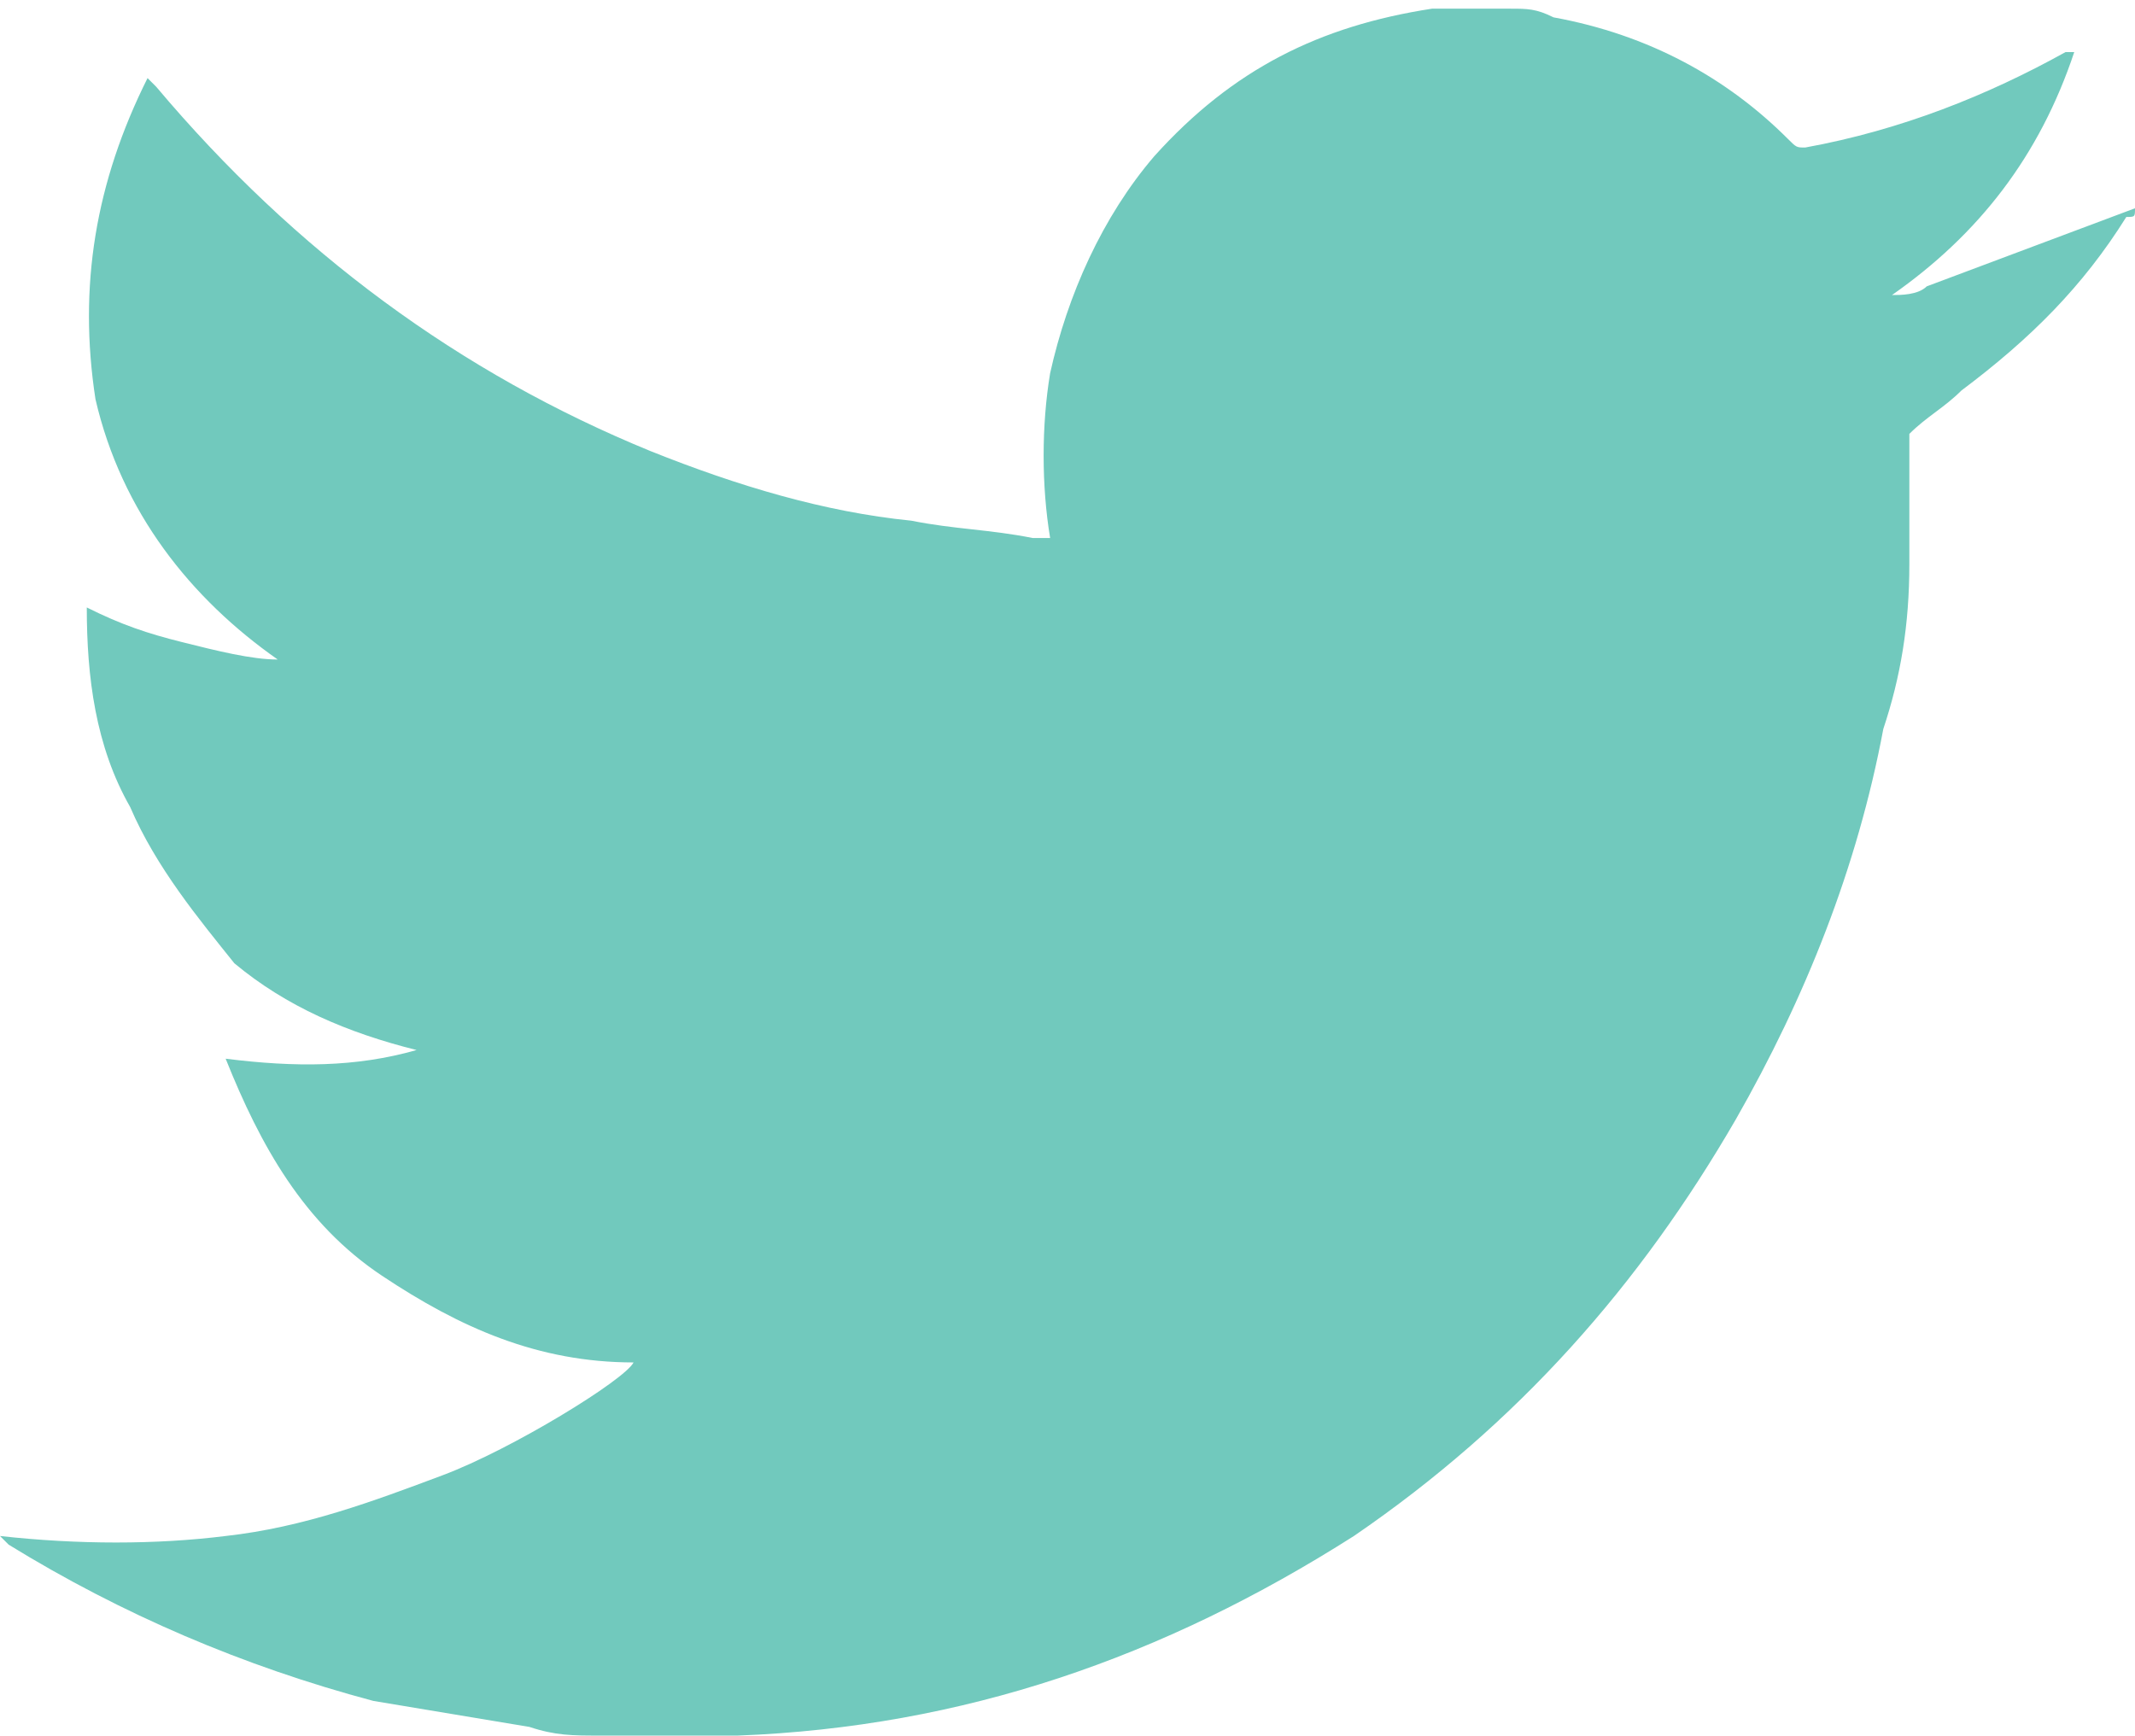
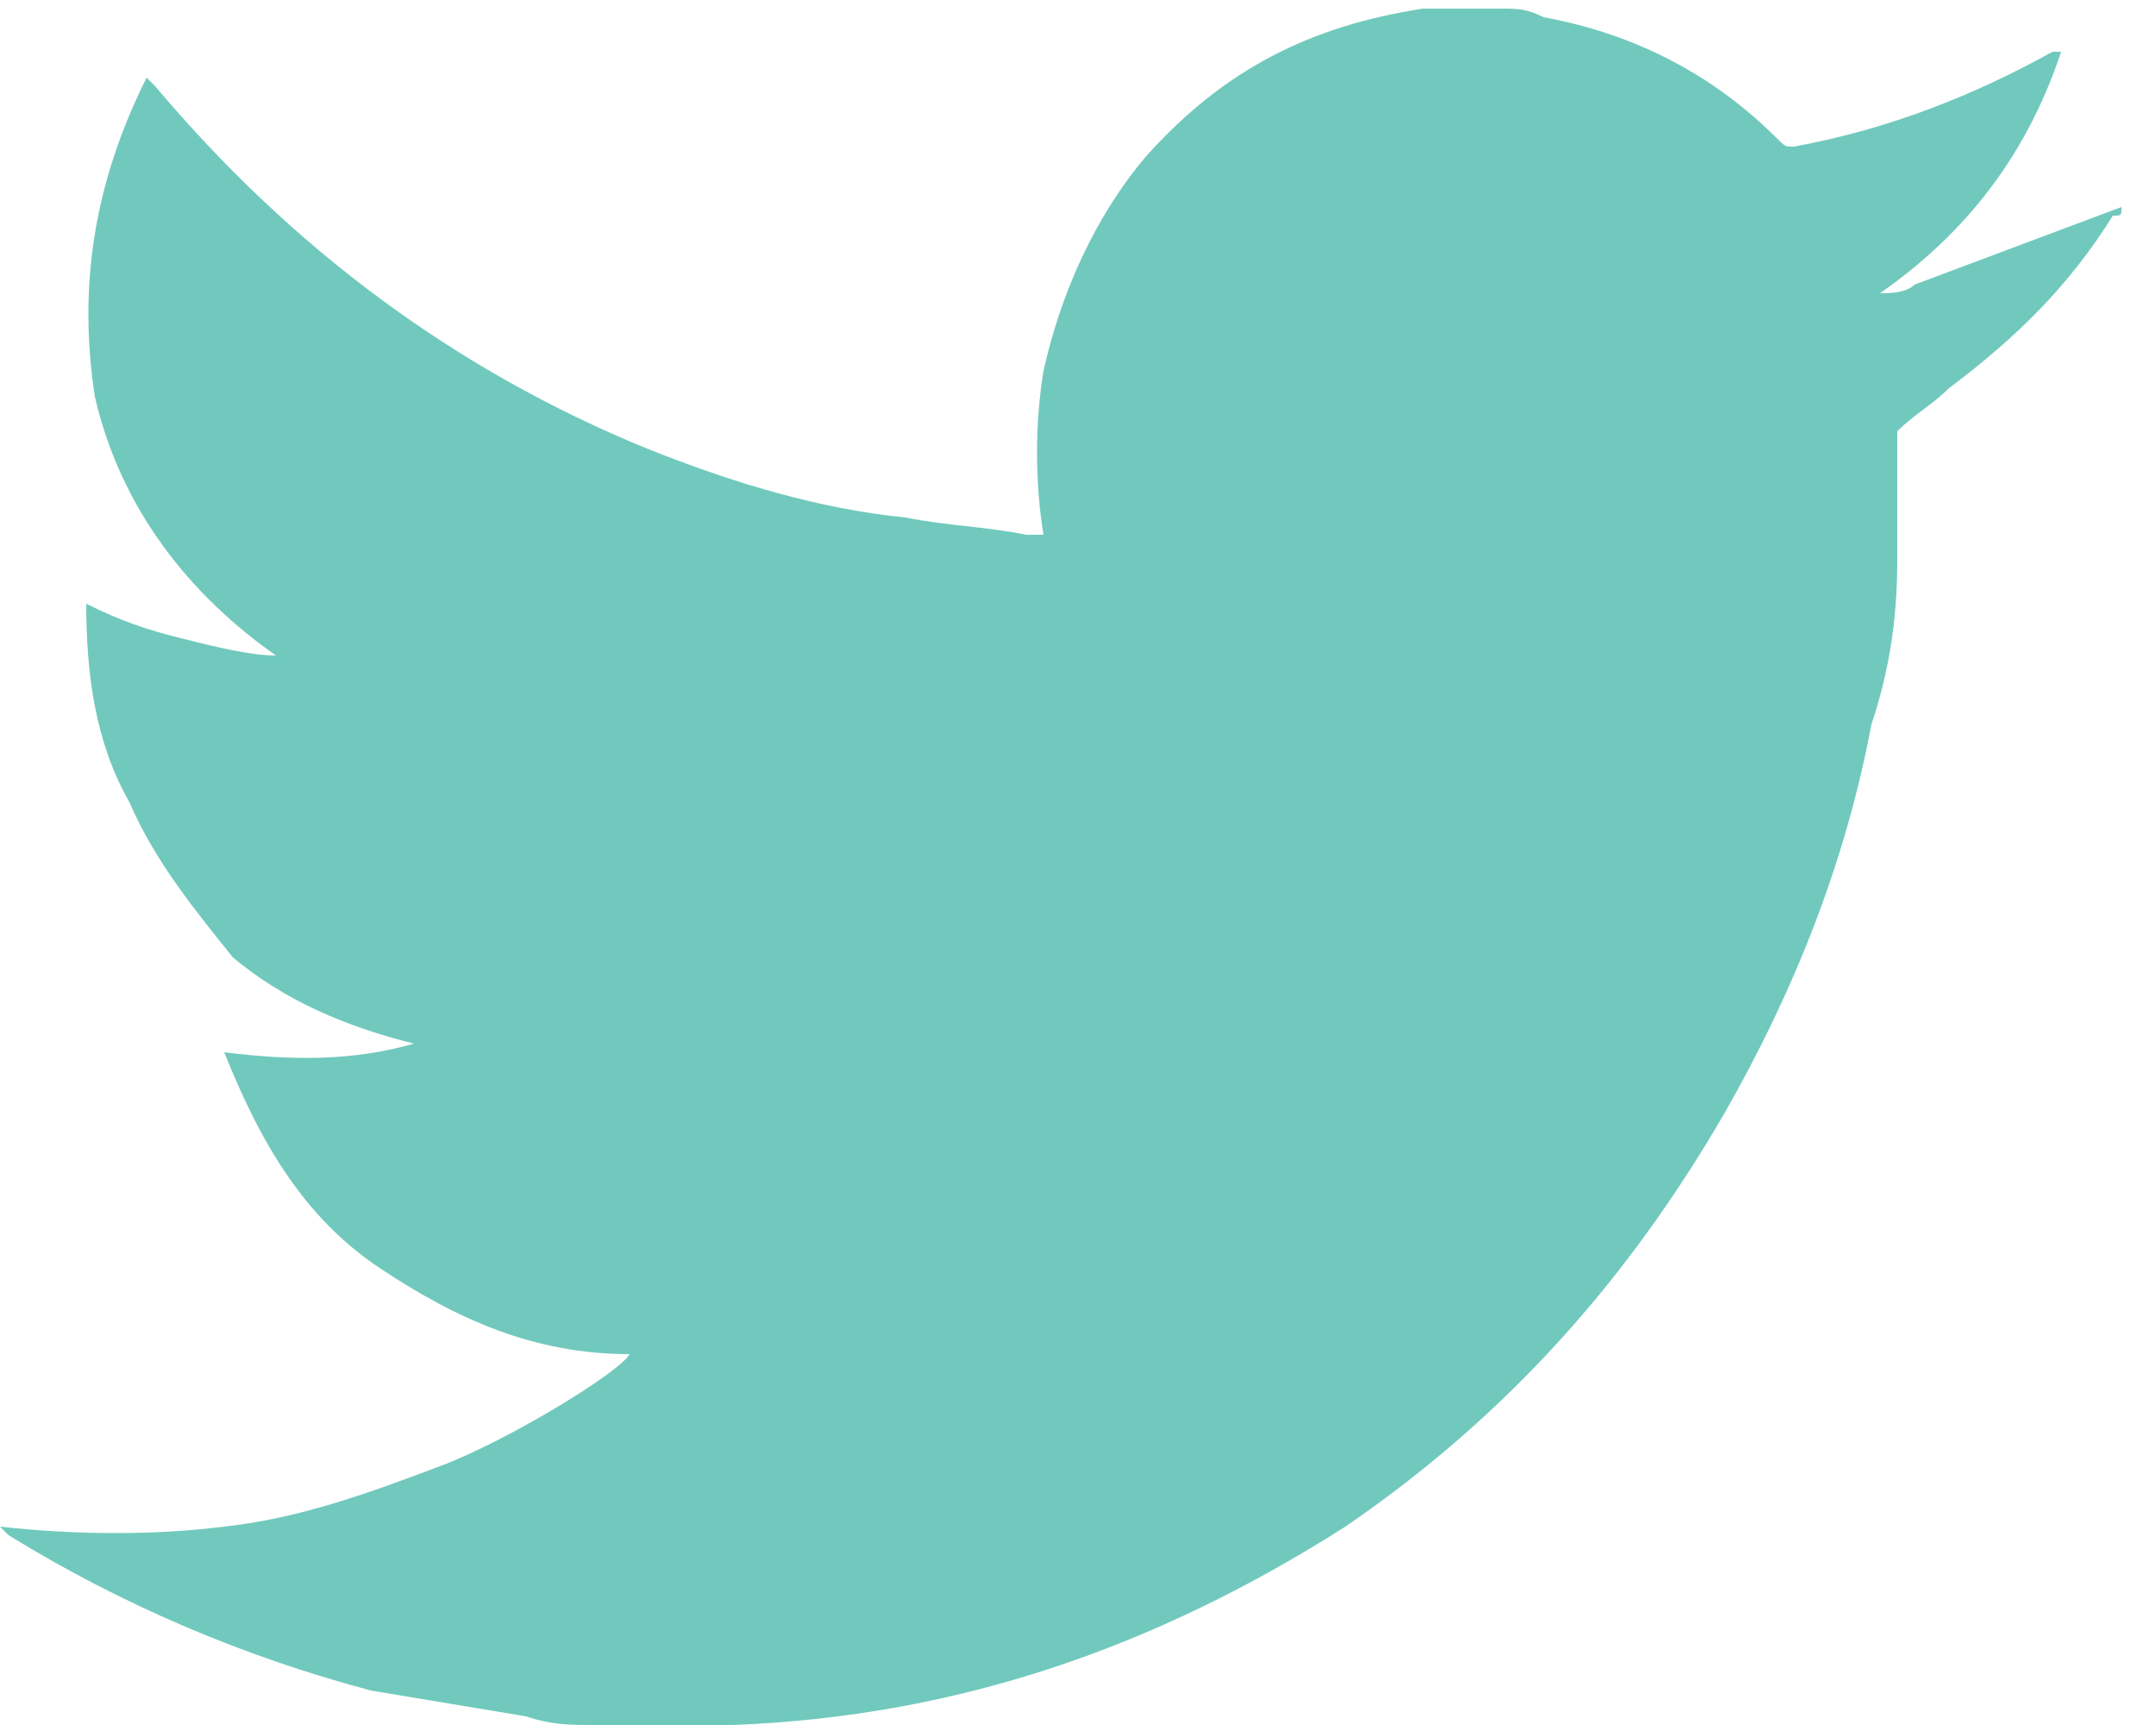
- <svg xmlns="http://www.w3.org/2000/svg" version="1.1" id="Layer_1" x="0px" y="0px" viewBox="0 0 24.6 20" enable-background="new 0 0 24.6 20" xml:space="preserve">
-   <g id="PfTRKw.tif">
-     <g>
-       <path fill="#71C9BD" d="M24.6,2.4C24.6,2.4,24.6,2.4,24.6,2.4c0,0.1,0,0.1-0.1,0.1c-0.5,0.8-1.1,1.4-1.9,2    c-0.2,0.2-0.4,0.3-0.6,0.5c0,0,0,0.1,0,0.1c0,0.5,0,0.9,0,1.4c0,0.7-0.1,1.3-0.3,1.9c-0.3,1.6-0.9,3.1-1.7,4.5    c-1.1,1.9-2.5,3.5-4.4,4.8c-2.2,1.4-4.5,2.2-7.1,2.3c0,0-0.1,0-0.1,0c-0.5,0-1,0-1.4,0c0,0-0.1,0-0.1,0c-0.3,0-0.5,0-0.8-0.1    c-0.6-0.1-1.2-0.2-1.8-0.3c-1.5-0.4-2.9-1-4.2-1.8c0,0,0,0-0.1-0.1c0.9,0.1,1.8,0.1,2.6,0c0.9-0.1,1.7-0.4,2.5-0.7    c0.8-0.3,2.1-1.1,2.2-1.3c-1.1,0-2-0.4-2.9-1c-0.9-0.6-1.4-1.5-1.8-2.5c0.8,0.1,1.5,0.1,2.2-0.1c-0.8-0.2-1.5-0.5-2.1-1    C2.3,10.6,1.8,10,1.5,9.3C1.1,8.6,1,7.8,1,7c0.4,0.2,0.7,0.3,1.1,0.4c0.4,0.1,0.8,0.2,1.1,0.2C2.2,6.9,1.4,5.9,1.1,4.6    C0.9,3.3,1.1,2.1,1.7,0.9c0,0,0,0,0,0c0,0,0,0,0.1,0.1c1.6,1.9,3.5,3.3,5.7,4.2c1,0.4,2,0.7,3,0.8c0.5,0.1,0.9,0.1,1.4,0.2    c0.1,0,0.1,0,0.2,0c0,0,0,0,0,0c0,0,0,0,0,0c-0.1-0.6-0.1-1.3,0-1.9c0.2-0.9,0.6-1.8,1.2-2.5c0.9-1,1.9-1.5,3.2-1.7    c0.1,0,0.2,0,0.2,0c0.2,0,0.4,0,0.6,0c0,0,0.1,0,0.1,0c0.2,0,0.3,0,0.5,0.1c1.1,0.2,2,0.7,2.7,1.4c0.1,0.1,0.1,0.1,0.2,0.1    c0,0,0,0,0,0c1.1-0.2,2.1-0.6,3-1.1c0,0,0,0,0.1,0c-0.4,1.2-1.1,2.1-2.1,2.8c0.1,0,0.3,0,0.4-0.1C23,3,23.8,2.7,24.6,2.4    C24.5,2.4,24.6,2.4,24.6,2.4z" />
+ <svg xmlns="http://www.w3.org/2000/svg" width="25" height="20" viewBox="0 0 25 20">
+   <g fill="none" fill-rule="evenodd">
+     <g fill="#71C9BD">
+       <g>
+         <path d="M24.6 2.4c0 .1 0 .1-.1.1-.5.8-1.1 1.4-1.9 2-.2.2-.4.3-.6.5v1.5c0 .7-.1 1.3-.3 1.9-.3 1.6-.9 3.1-1.7 4.5-1.1 1.9-2.5 3.5-4.4 4.8-2.2 1.4-4.5 2.2-7.1 2.3H6.9c-.3 0-.5 0-.8-.1l-1.8-.3c-1.5-.4-2.9-1-4.2-1.8l-.1-.1c.9.1 1.8.1 2.6 0 .9-.1 1.7-.4 2.5-.7.8-.3 2.1-1.1 2.2-1.3-1.1 0-2-.4-2.9-1-.9-.6-1.4-1.5-1.8-2.5.8.1 1.5.1 2.2-.1-.8-.2-1.5-.5-2.1-1-.4-.5-.9-1.1-1.2-1.8C1.1 8.6 1 7.8 1 7c.4.2.7.3 1.1.4.4.1.8.2 1.1.2-1-.7-1.8-1.7-2.1-3-.2-1.3 0-2.5.6-3.7l.1.1c1.6 1.9 3.5 3.3 5.7 4.2 1 .4 2 .7 3 .8.5.1.9.1 1.4.2h.2c-.1-.6-.1-1.3 0-1.9.2-.9.6-1.8 1.2-2.5.9-1 1.9-1.5 3.2-1.7h.9c.2 0 .3 0 .5.1 1.1.2 2 .7 2.7 1.4.1.1.1.1.2.1 1.1-.2 2.1-.6 3-1.1h.1c-.4 1.2-1.1 2.1-2.1 2.8.1 0 .3 0 .4-.1l2.4-.9c-.1 0 0 0 0 0z" />
+       </g>
    </g>
  </g>
</svg>
